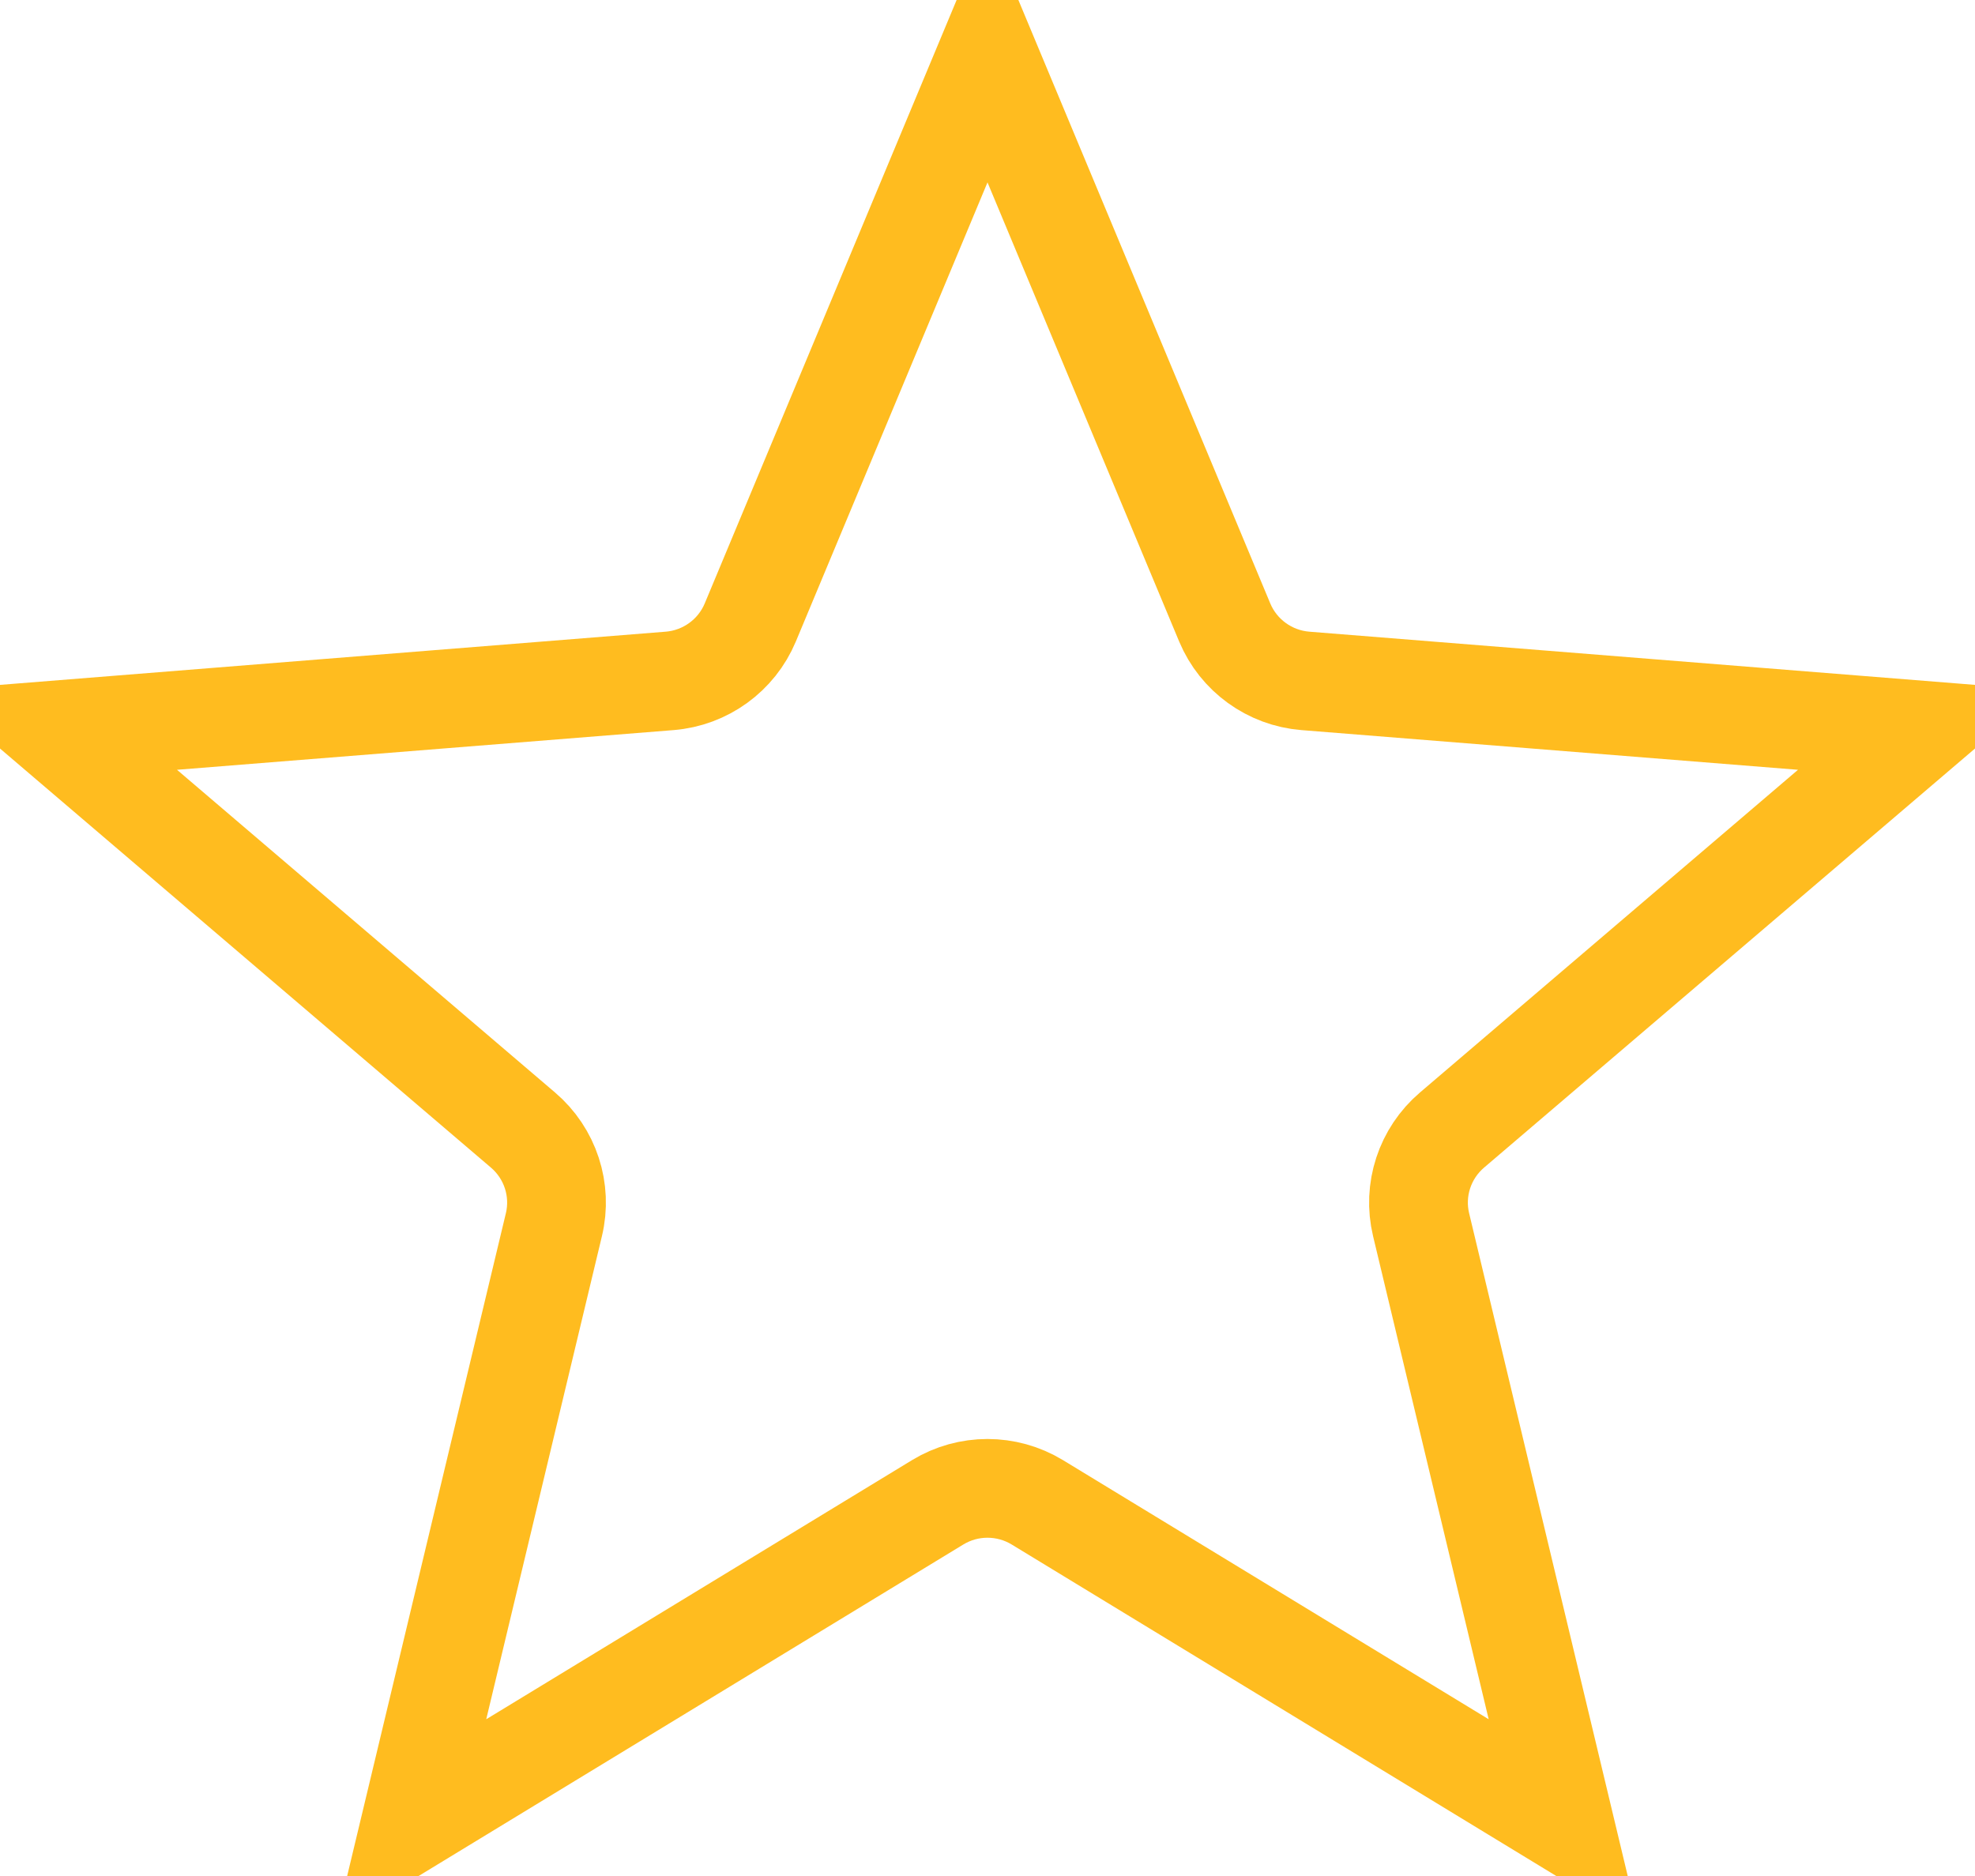
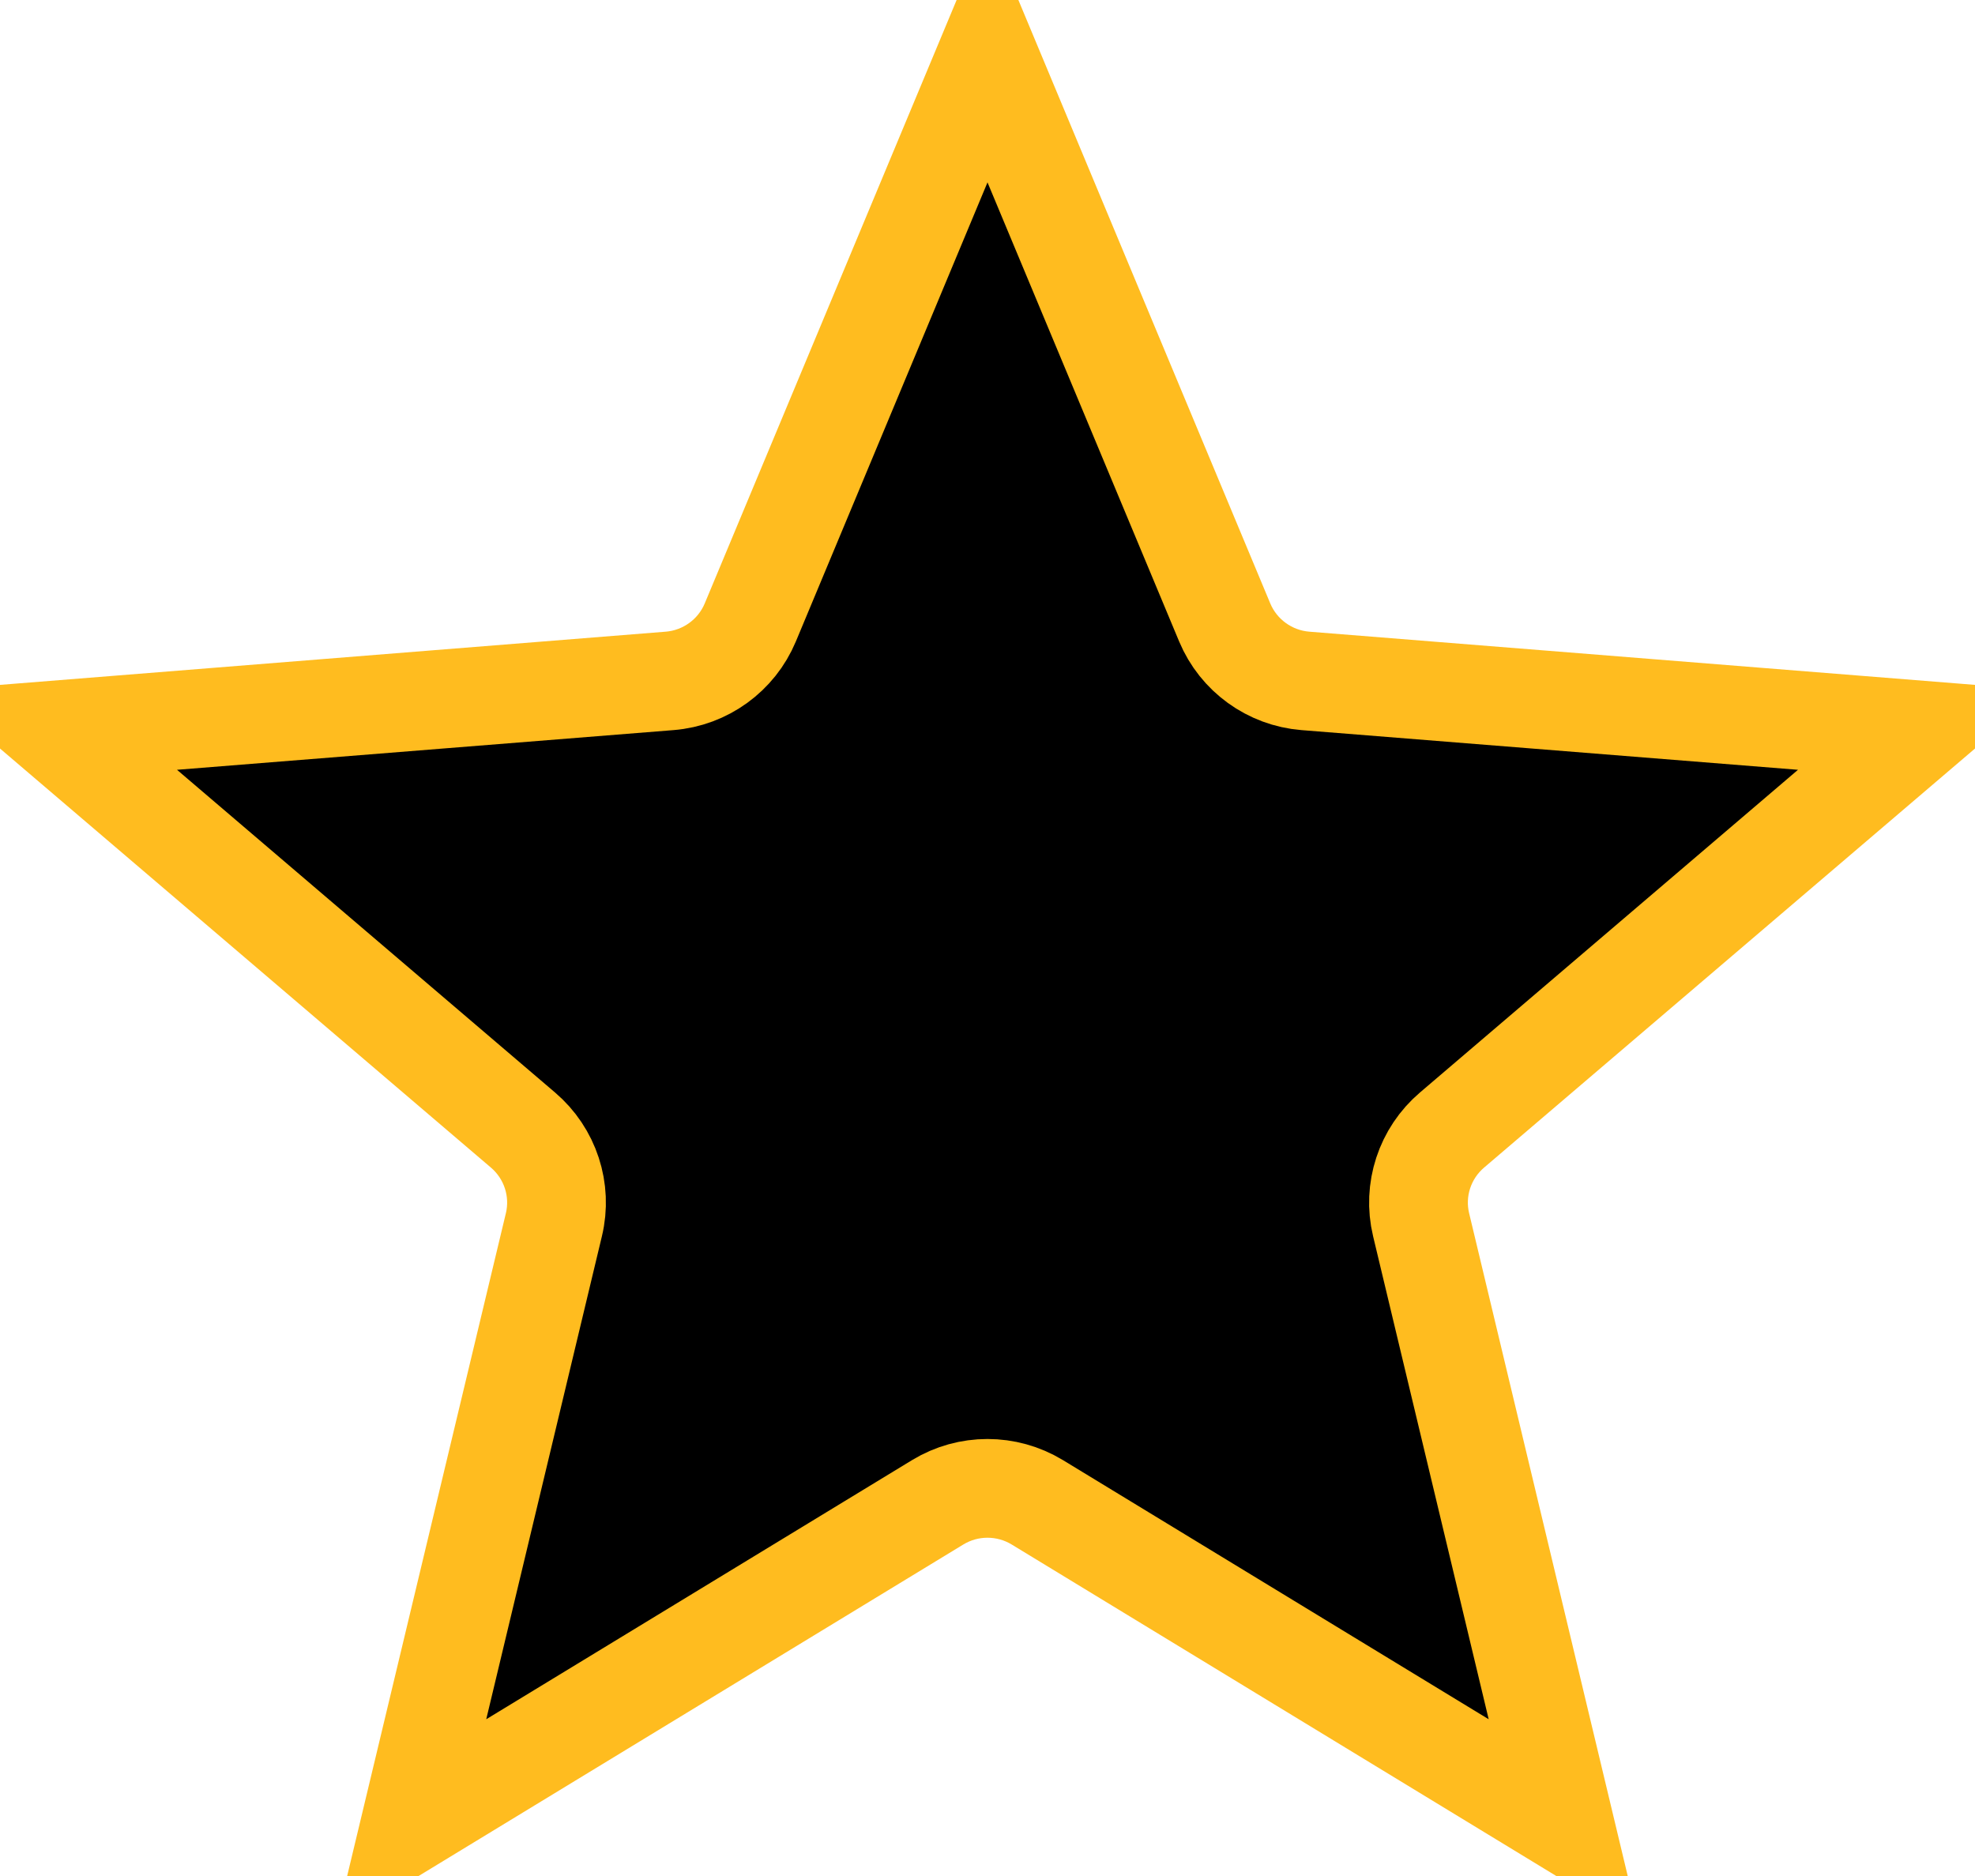
- <svg xmlns="http://www.w3.org/2000/svg" width="20" height="19" viewBox="0 0 20 19" fill="none">
+ <svg xmlns="http://www.w3.org/2000/svg" width="20" height="19" viewBox="0 0 20 19">
  <path d="M7.598 6.304L10 0.549L12.402 6.304C12.542 6.639 12.858 6.867 13.219 6.896L19.449 7.394L14.704 11.445C14.428 11.68 14.306 12.051 14.391 12.404L15.841 18.464L10.504 15.215C10.194 15.027 9.805 15.027 9.496 15.215L4.158 18.464L5.609 12.404C5.694 12.051 5.572 11.68 5.296 11.445L0.551 7.394L6.781 6.896C7.142 6.867 7.458 6.639 7.598 6.304Z" stroke="#FFBC1F" />
</svg>
